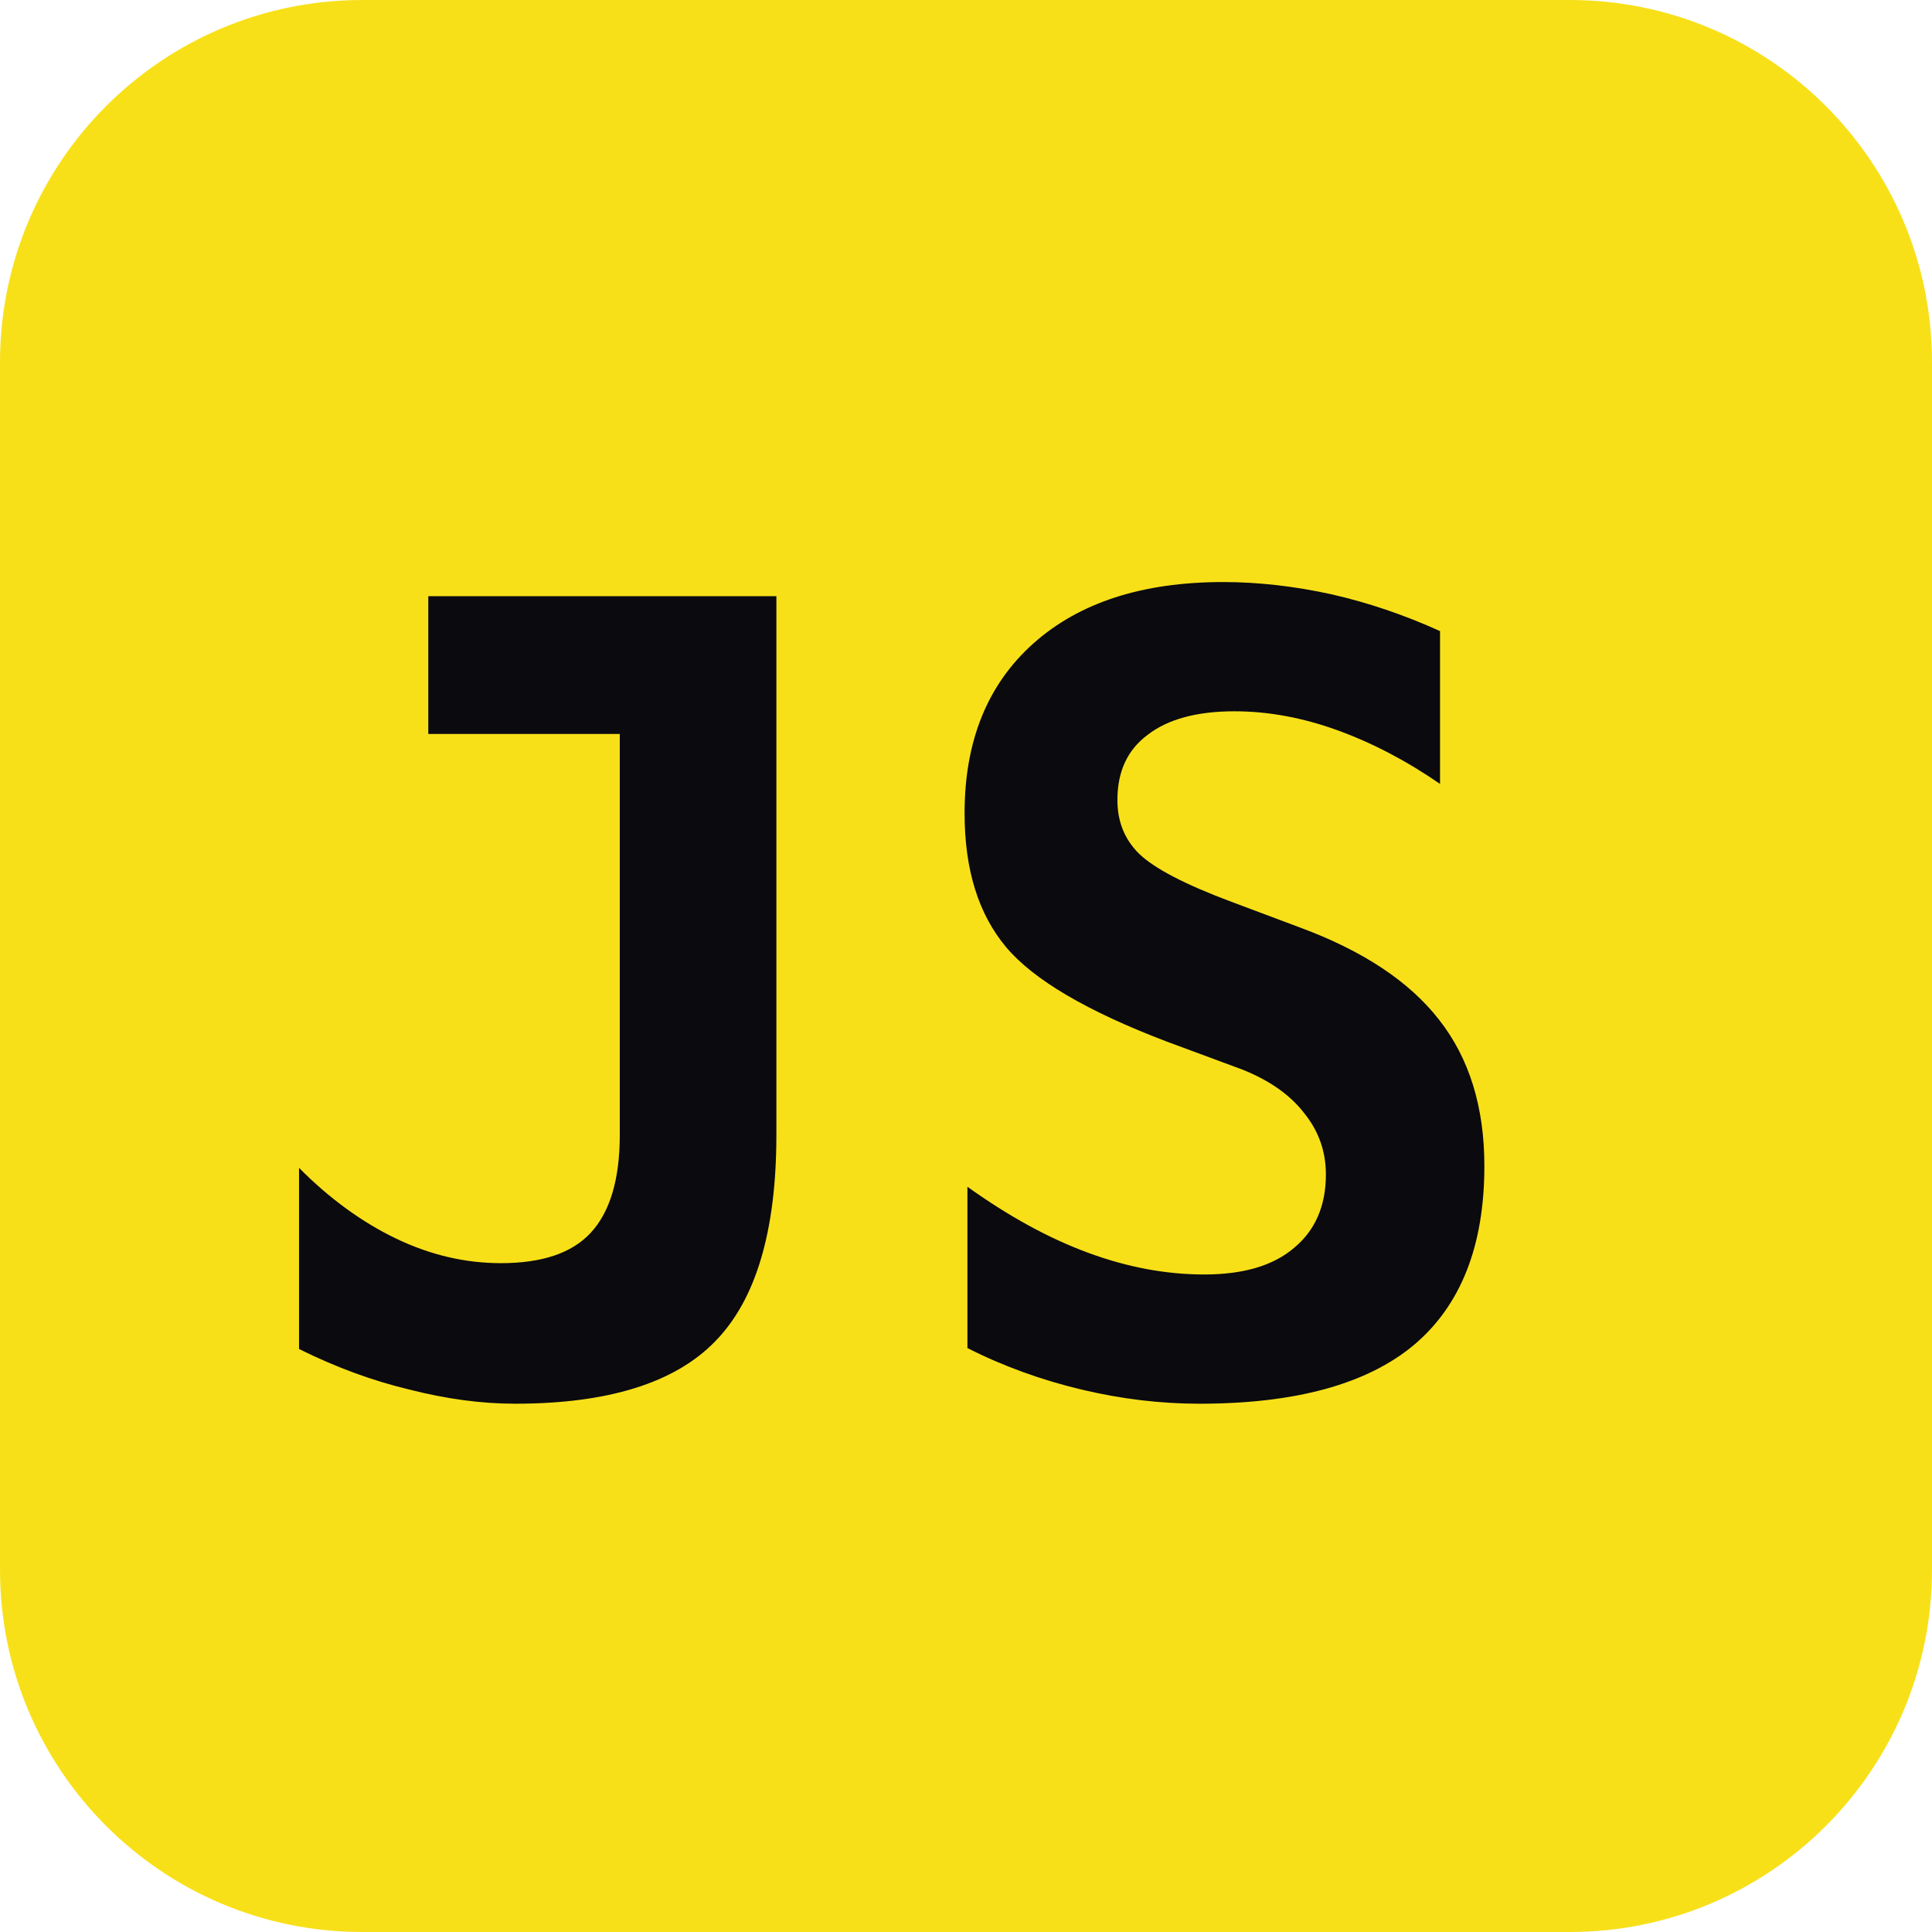
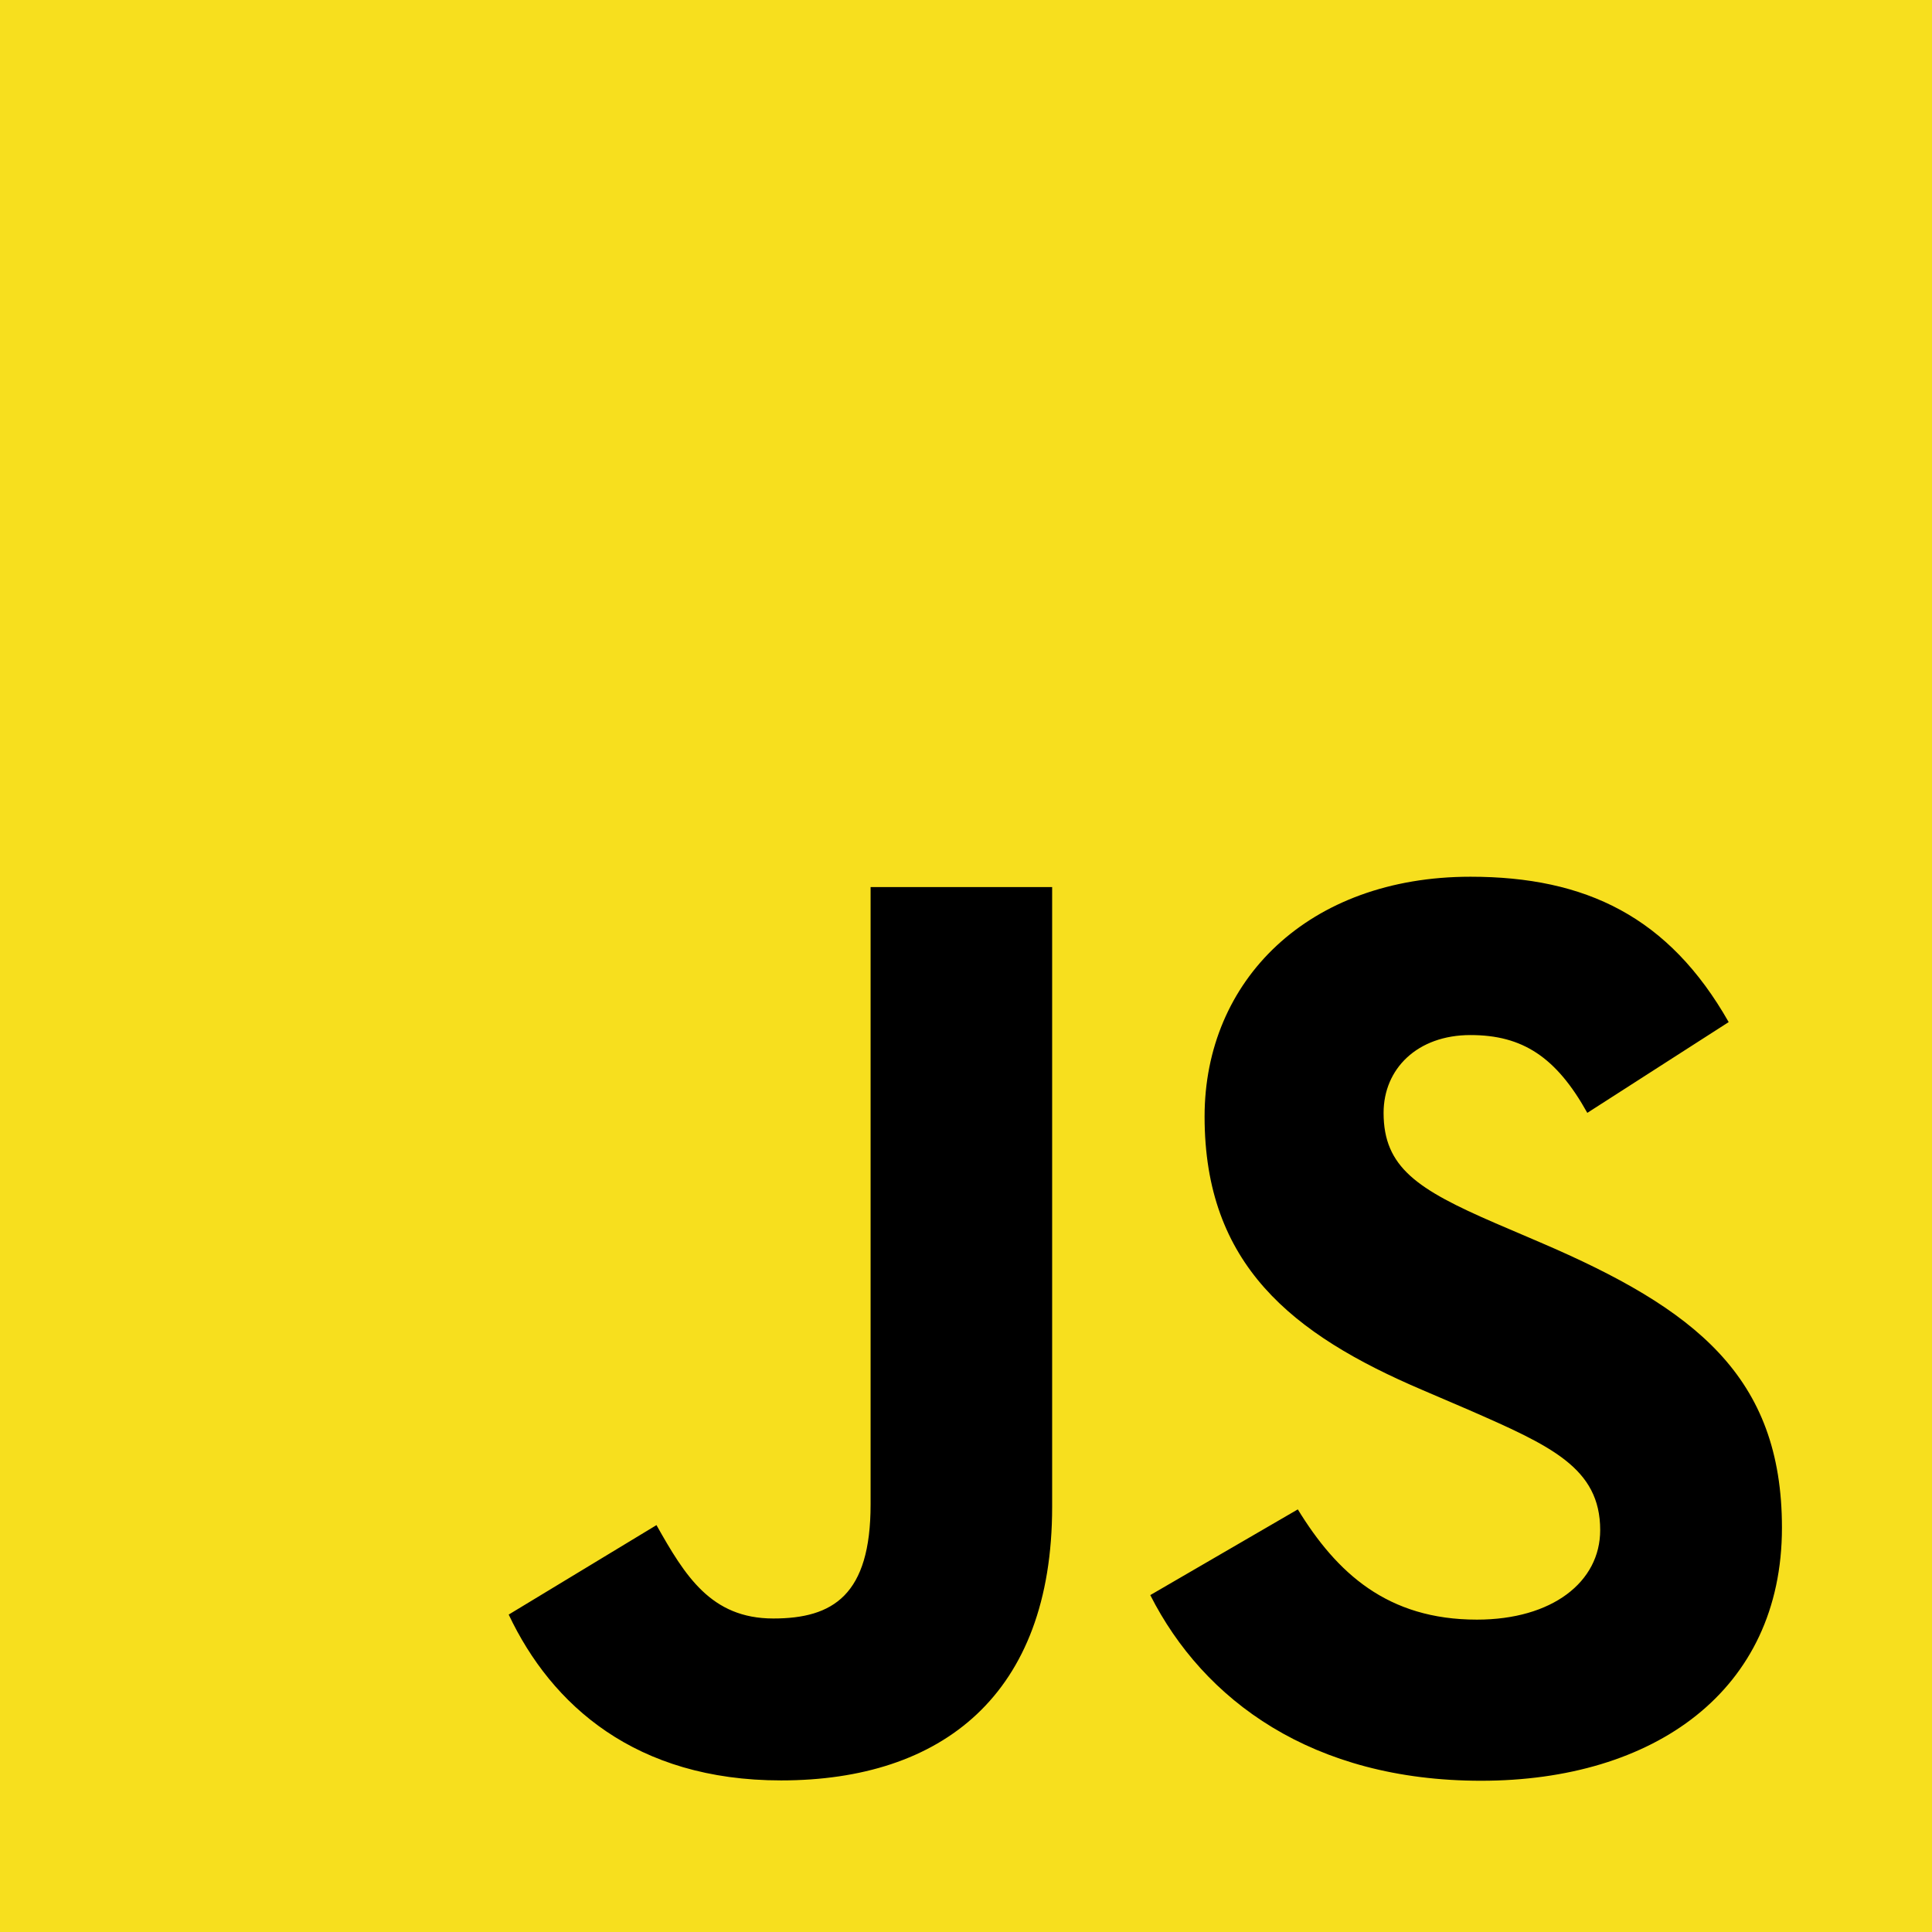
- <svg xmlns="http://www.w3.org/2000/svg" viewBox="0 0 32 32">
-   <rect width="32" height="32" rx="6" fill="#F8E019" />
-   <text x="4" y="23" font-family="monospace" font-size="18" font-weight="bold" fill="#0a0a0f">JS</text>
+ <svg xmlns="http://www.w3.org/2000/svg" viewBox="0 0 630 630">
+   <rect width="630" height="630" fill="#f7df1e" />
+   <path d="m423.2 492.19c12.69 20.72 29.2 35.95 58.4 35.95 24.53 0 40.2-12.26 40.2-29.2 0-20.3-16.1-27.49-43.1-39.3l-14.8-6.35c-42.72-18.2-71.1-41-71.1-89.2 0-44.4 33.83-78.2 86.7-78.2 37.64 0 64.7 13.1 84.2 47.4l-46.1 29.6c-10.15-18.2-21.1-25.37-38.1-25.37-17.34 0-28.33 11-28.33 25.37 0 17.76 11 24.95 36.4 35.95l14.8 6.34c50.3 21.57 78.7 43.56 78.7 93 0 53.3-41.87 82.5-98.1 82.5-54.98 0-90.5-26.2-107.88-60.54zm-209.13 5.13c9.3 16.5 17.76 30.45 38.1 30.45 19.45 0 31.72-7.61 31.72-37.2v-201.3h59.2v202.1c0 61.3-35.94 89.2-88.4 89.2-47.4 0-74.85-24.53-88.81-54.075z" />
</svg>
